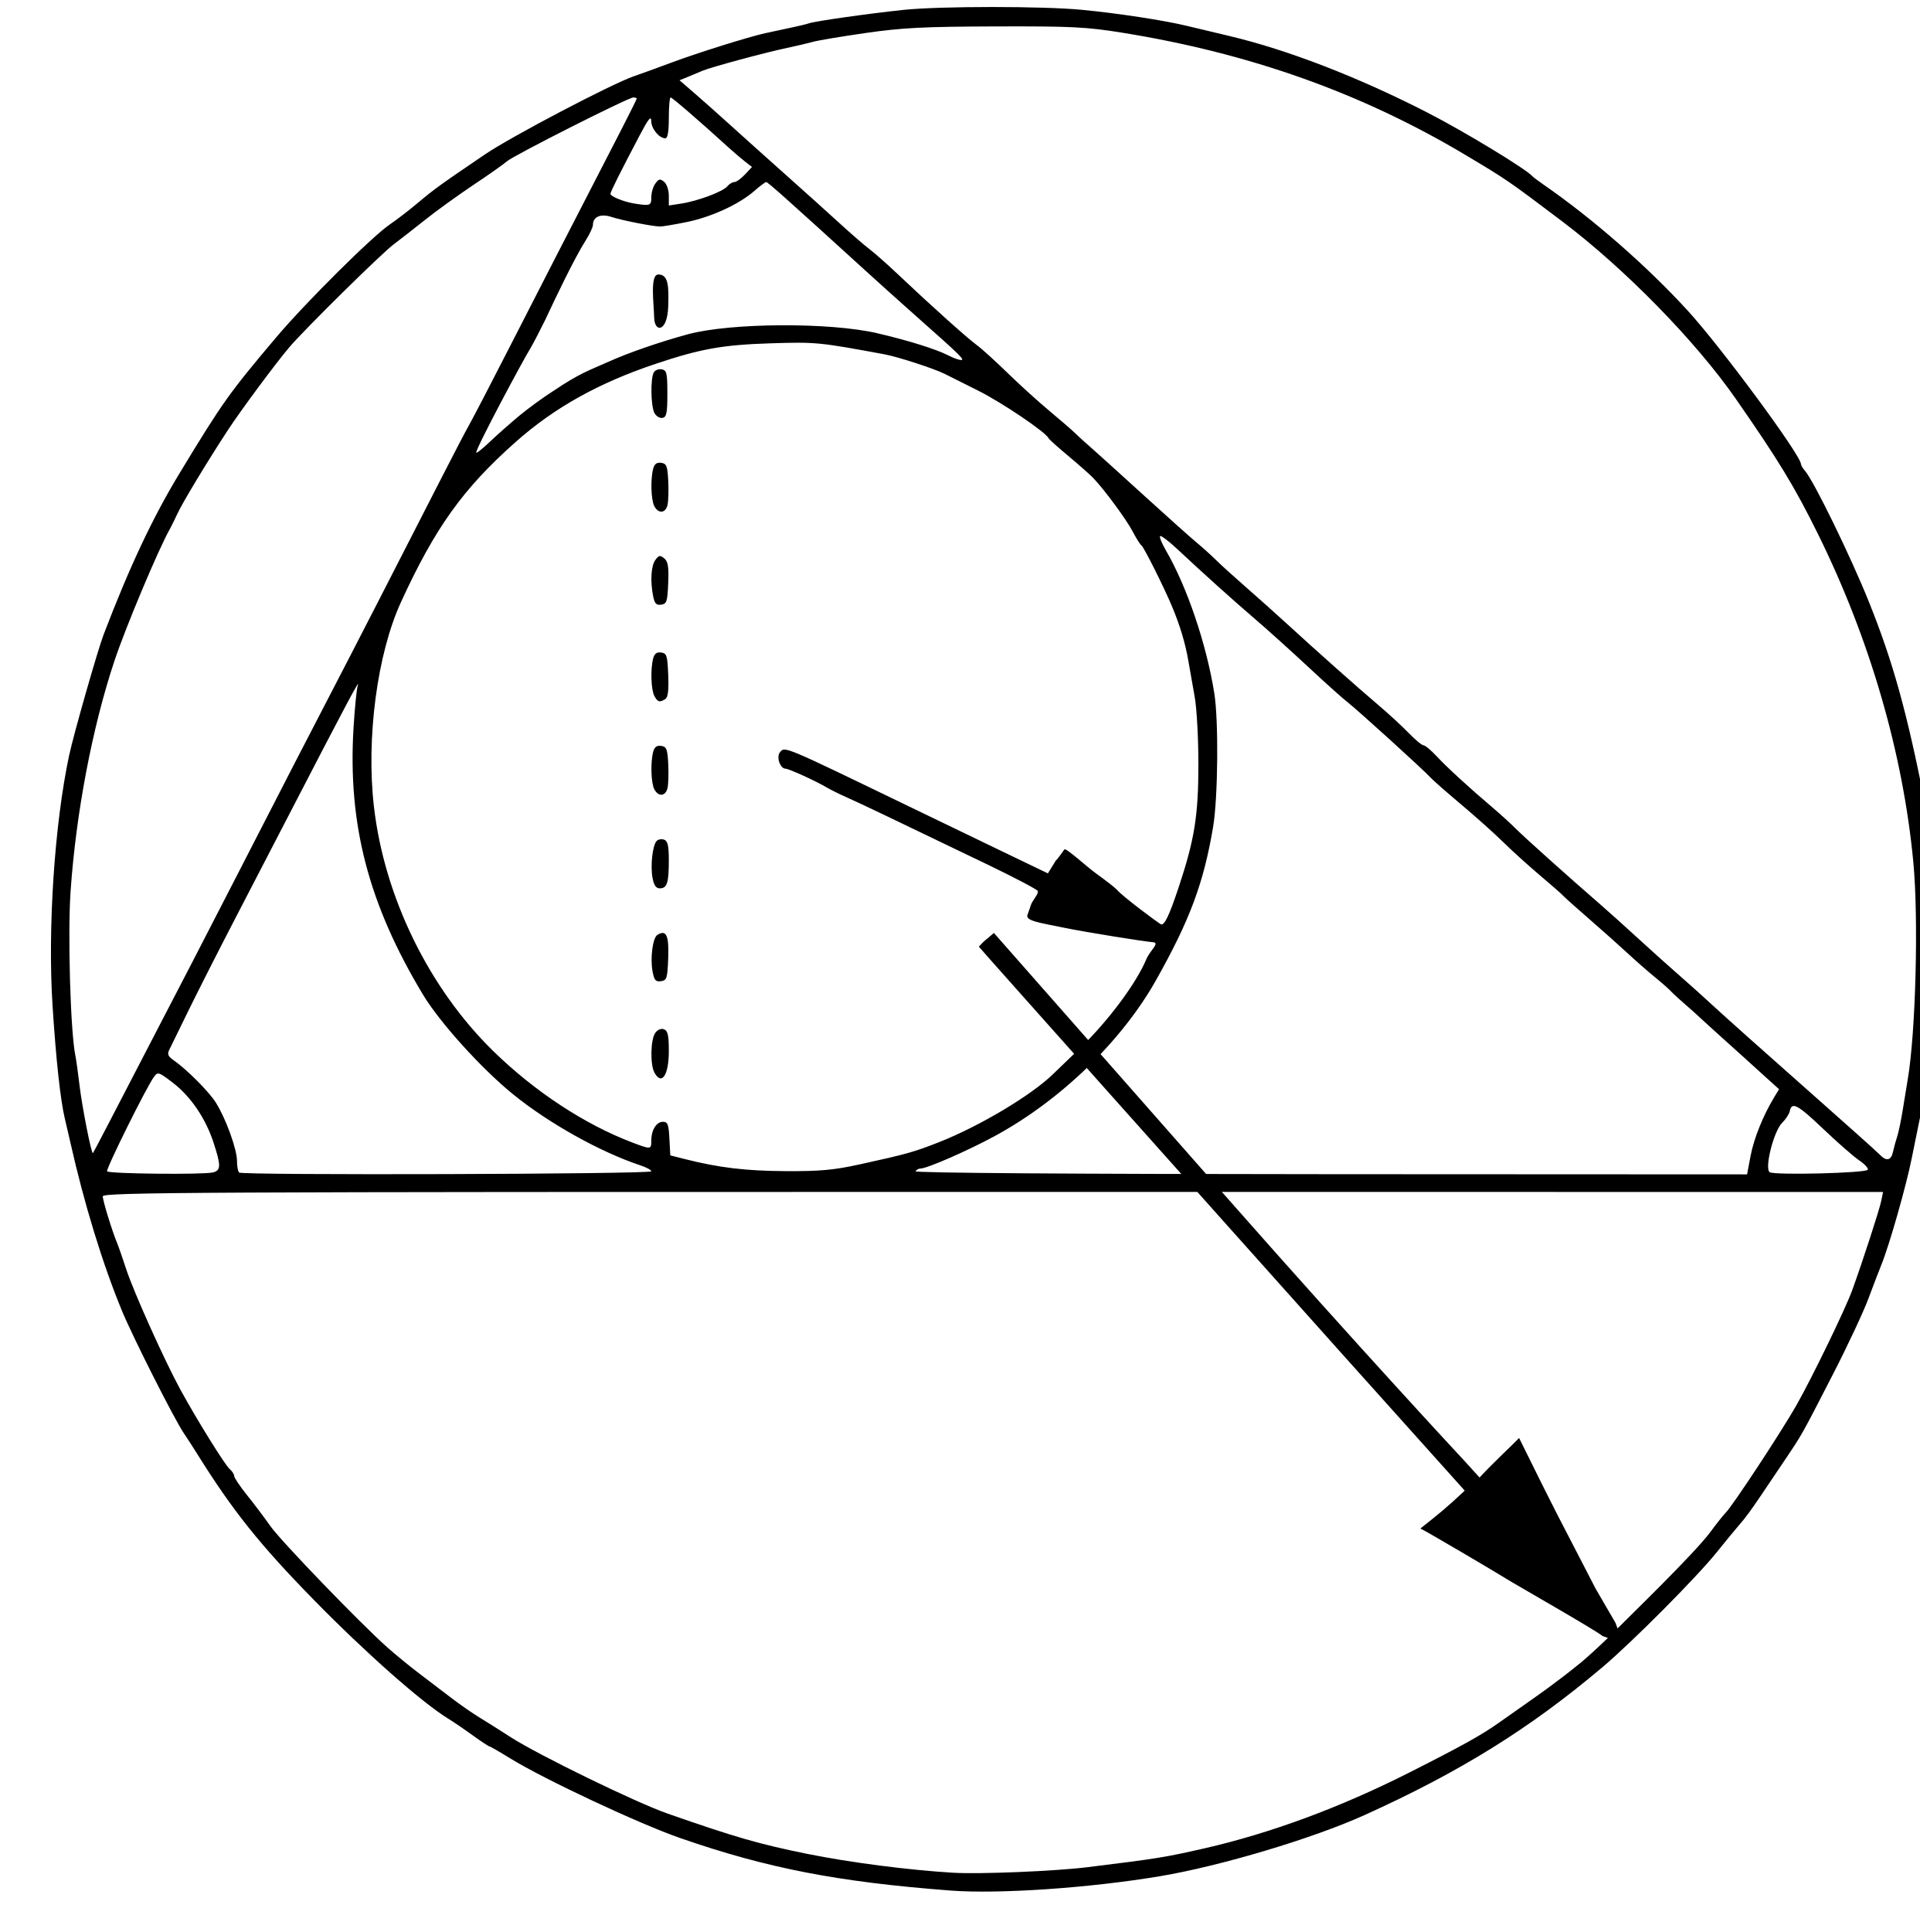
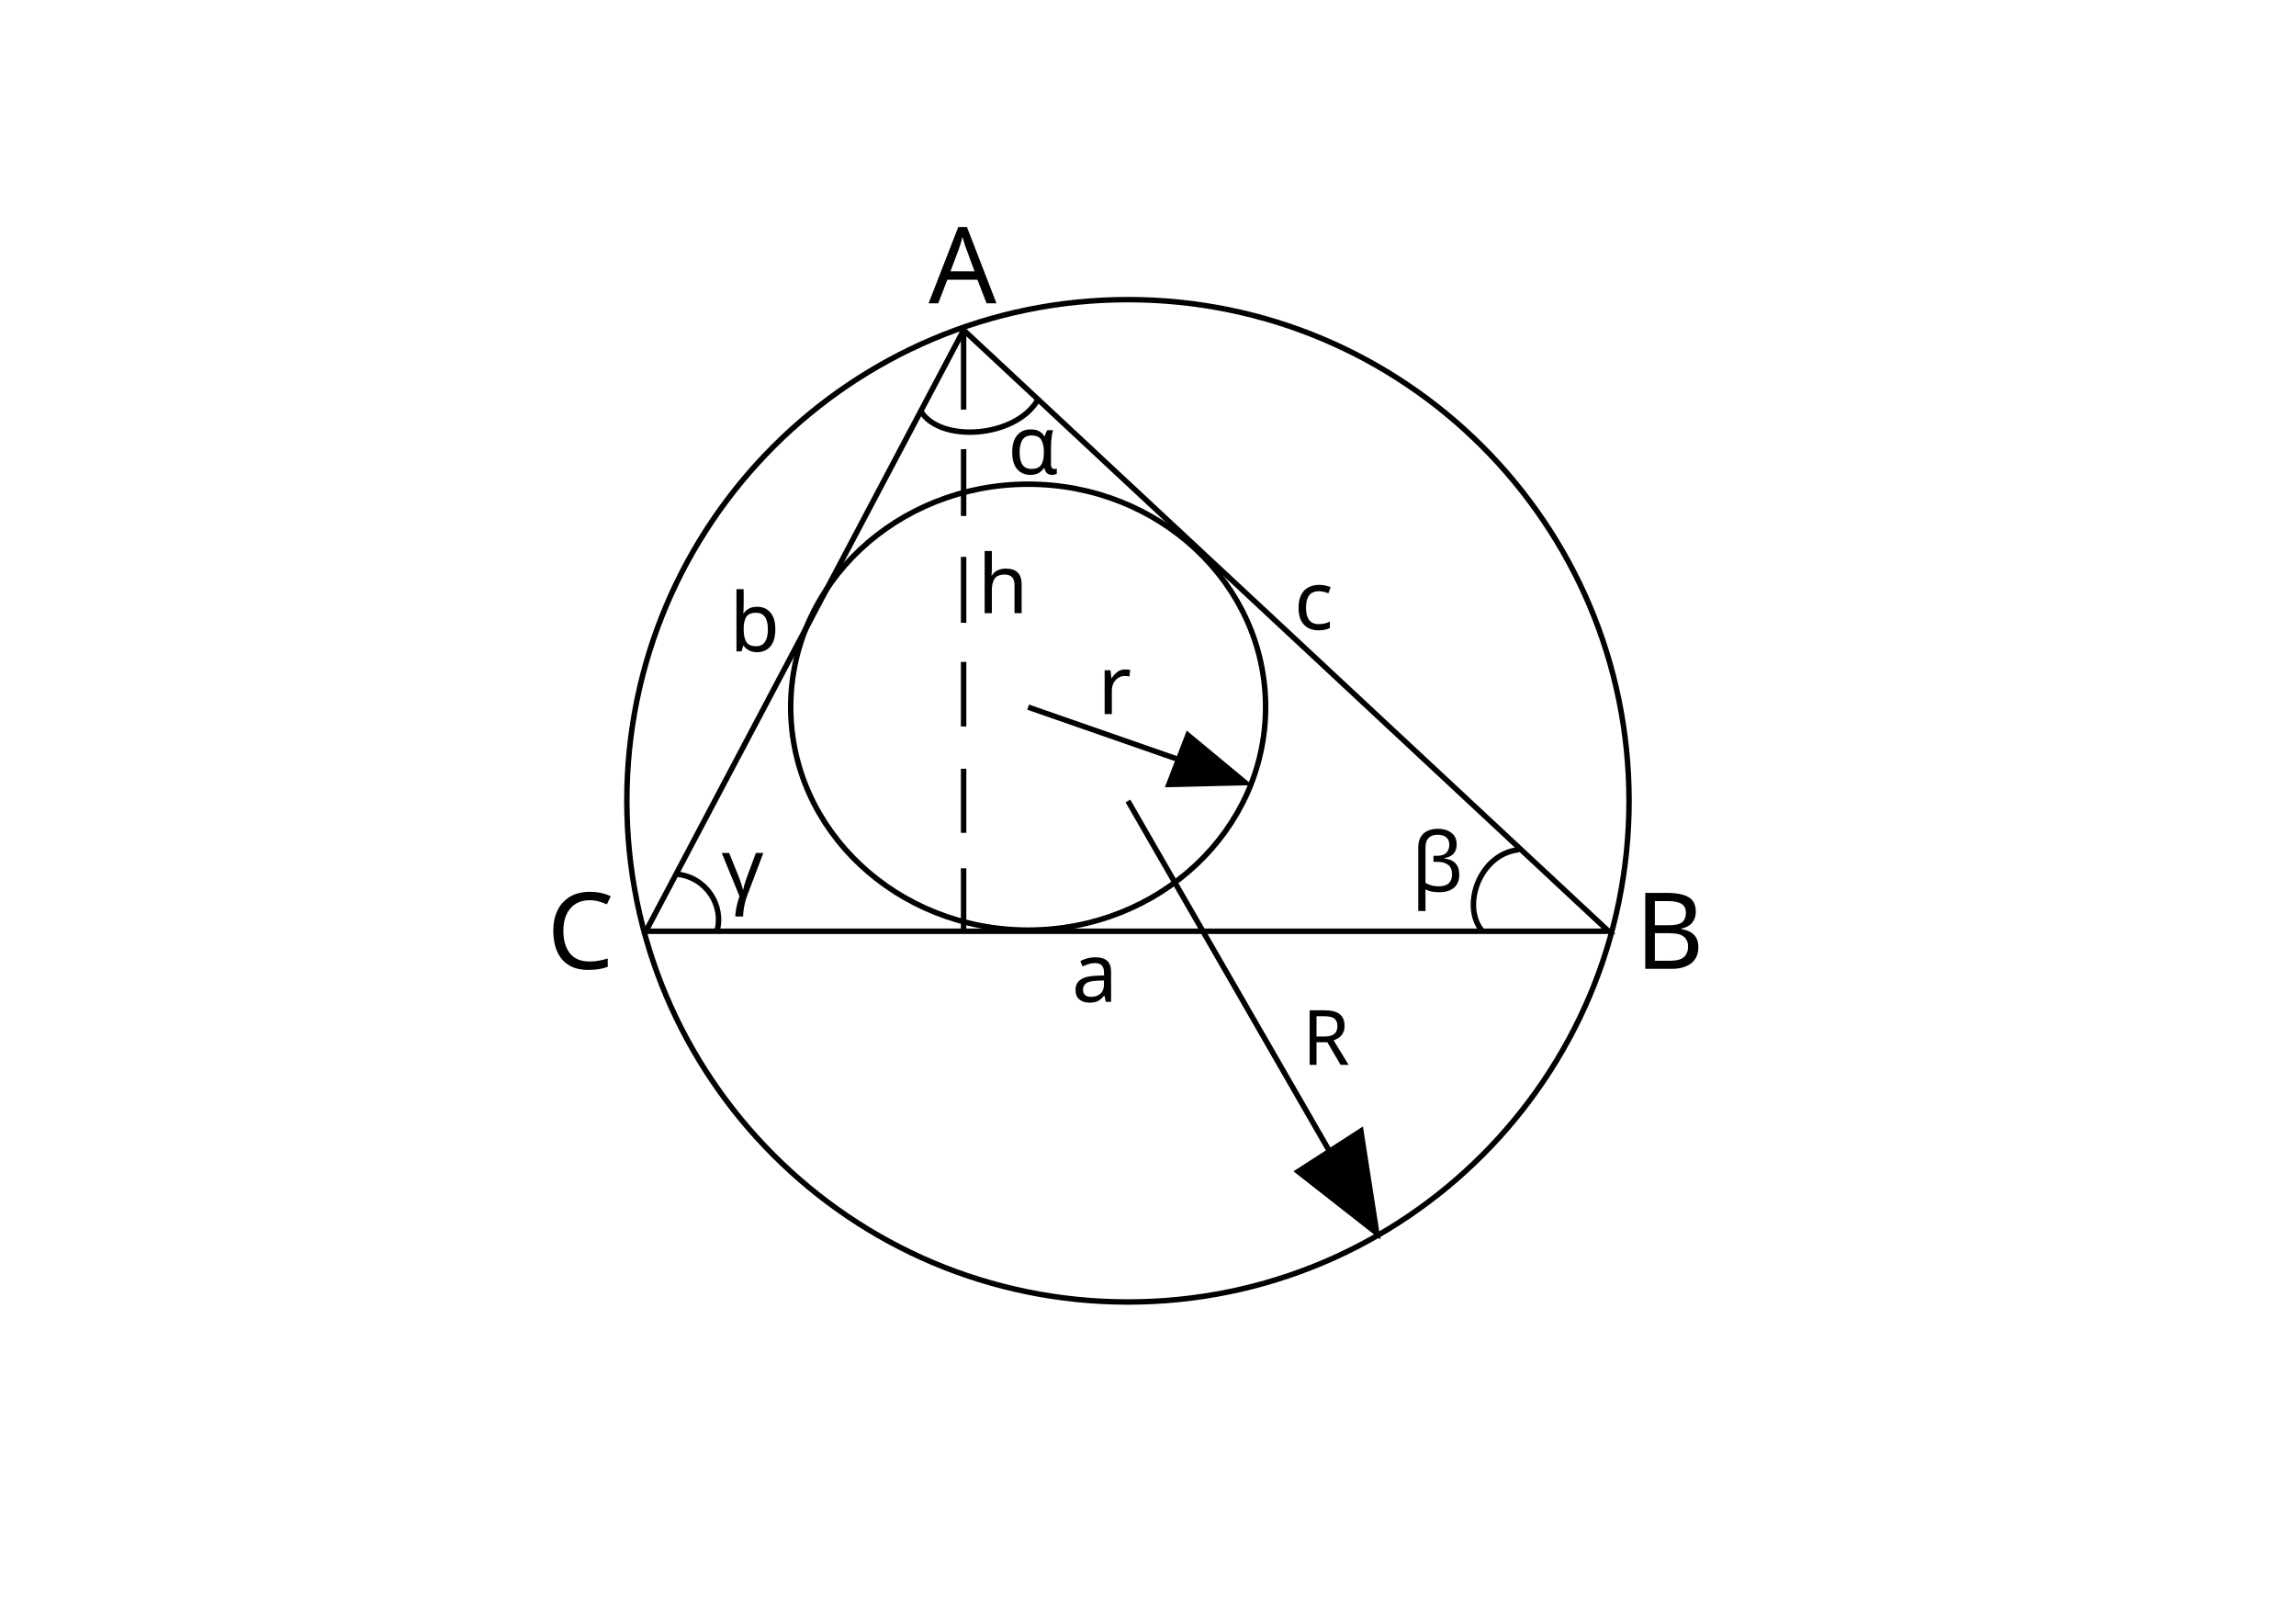
- <svg xmlns="http://www.w3.org/2000/svg" id="svg2" version="1.1" width="658" height="662">
-   <defs id="defs6" />
-   <path style="fill:#000000;fill-opacity:1" d="" id="path3004" />
-   <g id="g3110">
-     <g transform="translate(11.22034,-5.61017)" id="g2987">
-       <path id="path2997" d="M 314.5,653.404 C 275.892,650.457 251.755,645.775 222,635.46 207.89,630.569 175.356,615.331 163.732,608.17 160.01,605.876 156.749,604 156.485,604 c -0.264,0 -2.812,-1.688 -5.663,-3.75 -2.85,-2.062 -6.651,-4.65 -8.445,-5.75 C 133.406,589.001 114.115,571.961 96.523,554 77.788,534.871 68.523,523.272 56.183,503.5 54.81,501.3 52.834,498.249 51.792,496.721 48.57,491.995 34.361,463.896 30.602,454.815 23.973,438.801 17.566,417.896 12.882,397 c -0.555,-2.475 -1.391,-6.075 -1.858,-8 C 9.5,382.714 7.985,368.84 6.785,350.166 5.09,323.771 7.46,287.99 12.459,264.5 13.99,257.311 22.251,228.375 24.308,223 33.224,199.702 41.101,182.974 50.292,167.816 65.121,143.36 67.263,140.349 83.45,121.194 93.601,109.183 116.491,86.457 122.5,82.425 c 2.2,-1.476 6.475,-4.767 9.5,-7.313 5.558,-4.678 7.643,-6.183 23,-16.605 8.967,-6.085 43.357,-24.132 51,-26.763 2.475,-0.852 8.325,-2.976 13,-4.721 8.861,-3.307 25.966,-8.669 32,-10.031 1.925,-0.435 5.75,-1.254 8.5,-1.822 2.75,-0.567 5.675,-1.272 6.5,-1.565 2.095,-0.744 20.562,-3.366 32.513,-4.615 12.371,-1.293 47.563,-1.306 60.987,-0.022 12.288,1.175 27.995,3.57 36,5.49 3.3,0.791 9.936,2.374 14.746,3.517 19.955,4.742 44.096,14.083 67.754,26.216 12.622,6.473 33.8,19.318 36,21.834 0.275,0.315 2.075,1.662 4,2.995 16.739,11.588 35.372,27.892 49.295,43.136 C 578.718,124.661 606,161.63 606,164.603 c 0,0.407 0.62,1.45 1.378,2.318 3.065,3.513 15.781,29.591 22.001,45.119 8.18,20.423 12.816,37.079 19.053,68.46 1.462,7.355 3.527,36.308 3.546,49.734 0.027,18.021 -2.279,44.216 -5.107,58.005 -1.157,5.644 -2.462,12.062 -2.9,14.262 -1.882,9.462 -7.698,29.853 -10.409,36.5 -0.785,1.925 -2.809,7.2 -4.497,11.723 -1.688,4.523 -7.064,15.998 -11.946,25.5 -11.029,21.465 -10.613,20.724 -16.712,29.777 -2.779,4.125 -6.264,9.3 -7.745,11.5 -3.846,5.715 -5.767,8.321 -7.972,10.813 -1.064,1.203 -4.462,5.337 -7.552,9.187 -6.848,8.533 -28.899,30.706 -39.139,39.356 -24.865,21.005 -48.729,35.839 -81.5,50.663 -17.774,8.04 -49.3,17.467 -70.102,20.962 -24.086,4.046 -55.347,6.187 -71.898,4.923 z m 47,-8.002 c 23.846,-2.939 26.723,-3.402 40.079,-6.456 22.605,-5.169 46.411,-13.964 69.921,-25.832 18.139,-9.156 25.034,-12.985 30.953,-17.188 2.654,-1.884 7.402,-5.226 10.551,-7.426 10.143,-7.087 15.335,-11.435 15.983,-11.927 3.824,-2.905 11.32,-10.121 13.256,-12.081 5.075,-5.139 27.253,-26.542 32.738,-33.967 2.121,-2.871 4.492,-5.856 5.27,-6.633 2.412,-2.412 19.21,-27.947 24.27,-36.892 5.458,-9.65 16.7,-32.828 19.029,-39.233 3.445,-9.473 9.304,-27.464 9.932,-30.499 l 0.669,-3.231 -305.075,-0.022 C 55.52,413.997 24,414.153 24,415.529 c 0,1.481 3.191,11.872 4.905,15.971 0.46,1.1 1.868,5.15 3.129,9 2.582,7.884 13.287,31.647 18.695,41.5 5.734,10.447 15.237,25.727 16.816,27.037 0.8,0.664 1.474,1.715 1.496,2.335 0.022,0.62 2.032,3.603 4.467,6.628 2.435,3.025 5.997,7.75 7.916,10.5 3.504,5.021 30.728,33.257 40.077,41.566 2.75,2.444 7.664,6.467 10.919,8.939 3.255,2.472 8.276,6.295 11.158,8.495 2.881,2.2 7.095,5.125 9.363,6.5 2.268,1.375 7.147,4.453 10.842,6.84 9.372,6.055 42.892,22.385 53.718,26.169 23.229,8.12 31.578,10.527 48,13.84 14.698,2.966 34.812,5.563 50,6.456 9.132,0.537 34.818,-0.526 46,-1.904 z M 61.75,407.342 c 2.78,-0.691 2.81,-2.306 0.193,-10.279 -2.734,-8.329 -7.842,-15.813 -13.992,-20.503 -4.813,-3.67 -5.089,-3.754 -6.418,-1.948 -2.536,3.445 -16.514,31.607 -16.056,32.348 0.53,0.858 32.985,1.199 36.274,0.382 z M 212,406.959 c 0,-0.442 -1.656,-1.35 -3.68,-2.018 C 194.586,400.408 176.716,390.429 164.5,380.472 153.629,371.611 139.447,355.901 133.71,346.365 115.059,315.363 107.933,287.97 109.944,255 c 0.419,-6.875 1.072,-13.4 1.451,-14.5 1.028,-2.987 -3.864,6.204 -23.684,44.5 -4.127,7.975 -12.293,23.725 -18.146,35 -5.853,11.275 -13.165,25.675 -16.25,32 -3.085,6.325 -6.025,12.334 -6.535,13.354 -0.718,1.436 -0.403,2.217 1.397,3.465 4.548,3.152 12.133,10.74 14.552,14.557 C 66.129,388.743 70,399.378 70,403.356 c 0,1.821 0.323,3.633 0.717,4.028 C 71.71,408.377 212,407.955 212,406.959 z m 376.738,-5.255 c 1.135,-5.982 4.268,-13.784 8.048,-20.04 l 1.714,-2.836 -5.44,-4.914 c -9.515,-8.687 -16.204,-14.547 -23.754,-21.53 -3.743,-3.236 -7.256,-6.412 -7.806,-7.059 -0.55,-0.646 -3.025,-2.83 -5.5,-4.851 -2.475,-2.022 -6.751,-5.768 -9.502,-8.325 -2.751,-2.557 -8.601,-7.77 -13,-11.584 -4.399,-3.815 -8.448,-7.435 -8.998,-8.045 -0.55,-0.61 -4.146,-3.764 -7.991,-7.008 -3.845,-3.244 -9.47,-8.336 -12.5,-11.315 -3.03,-2.979 -9.559,-8.821 -14.509,-12.981 -4.95,-4.16 -9.675,-8.313 -10.5,-9.228 -2.285,-2.535 -25.105,-23.251 -28.404,-25.786 -1.597,-1.227 -7.672,-6.674 -13.5,-12.105 -5.828,-5.43 -13.937,-12.736 -18.021,-16.235 -7.736,-6.628 -17.823,-15.696 -26.869,-24.156 -2.912,-2.723 -5.539,-4.706 -5.838,-4.407 -0.299,0.299 0.588,2.492 1.972,4.872 7.25,12.472 13.869,31.976 16.599,48.91 1.521,9.433 1.286,35.881 -0.408,45.918 -3.247,19.243 -7.943,31.837 -19.573,52.5 -11.789,20.946 -32.857,41.28 -55.396,53.467 -9.233,4.992 -23.042,11.024 -25.253,11.03 -0.655,0.002 -1.453,0.427 -1.772,0.944 -0.362,0.586 53.287,0.965 142.212,1.005 l 142.793,0.065 1.196,-6.307 z m 40.187,4.708 c 0.234,-0.501 -1.116,-1.955 -3,-3.229 -1.884,-1.275 -7.427,-6.128 -12.317,-10.786 -8.747,-8.33 -10.784,-9.404 -11.438,-6.029 -0.181,0.936 -1.365,2.737 -2.631,4.003 -2.897,2.897 -6.094,15.629 -4.241,16.889 1.618,1.1 33.088,0.307 33.627,-0.847 z M 283.5,404.57 c 15.987,-3.503 18.606,-4.238 27.219,-7.638 13.718,-5.415 31.32,-15.899 38.781,-23.101 1.65,-1.593 5.925,-5.709 9.5,-9.148 9.558,-9.194 19.196,-22.122 22.645,-30.377 1.319,-3.157 4.912,-5.722 2.146,-5.866 -2.163,-0.113 -22.431,-3.316 -30.291,-4.934 -8.288,-1.706 -13.363,-2.34 -12.578,-4.433 1.157,-3.088 1.073,-3.546 1.914,-4.829 0.829,-1.265 1.952,-2.779 1.591,-3.363 -0.361,-0.584 -7.917,-4.56 -16.792,-8.835 C 293.382,285.546 283.344,280.757 279,278.84 c -2.475,-1.092 -5.625,-2.654 -7,-3.472 C 268.404,273.23 259.109,269 258.007,269 c -1.844,0 -3.236,-4.019 -1.935,-5.587 1.746,-2.104 0.444,-2.651 45.178,18.973 8.662,4.187 22.706,10.96 31.208,15.049 l 15.458,7.436 2.124,-3.436 c 1.852,-2.997 -0.924,1.486 3.528,-4.766 0.493,-0.693 7.632,5.915 10.932,8.286 3.3,2.371 6.45,4.829 7,5.462 2.224,2.559 13.93,11.207 15.11,11.876 1.197,0.679 2.944,-3.083 6.171,-12.795 5.399,-16.251 6.713,-24.466 6.716,-42 0.002,-8.8 -0.561,-19.15 -1.251,-23 -0.69,-3.85 -1.679,-9.475 -2.199,-12.5 -1.019,-5.934 -2.883,-12.15 -5.546,-18.5 -2.838,-6.768 -9.733,-20.525 -10.535,-21.021 -0.418,-0.258 -1.743,-2.357 -2.946,-4.664 -2.157,-4.138 -9.626,-14.288 -13.52,-18.374 -1.1,-1.154 -4.925,-4.538 -8.5,-7.519 -3.575,-2.982 -6.642,-5.733 -6.814,-6.115 -0.947,-2.088 -15.983,-12.254 -24.186,-16.352 -5.225,-2.61 -10.368,-5.185 -11.43,-5.721 -3.546,-1.792 -16.017,-5.852 -20.57,-6.697 -22.46,-4.167 -23.599,-4.278 -39,-3.792 -16.515,0.521 -24.081,1.867 -39.5,7.03 -19.54,6.543 -34.702,14.996 -47.928,26.722 -18.101,16.048 -27.656,29.385 -39.403,55.003 -8.122,17.712 -11.933,46.597 -9.237,70 3.57,30.981 18.871,62.286 40.982,83.848 14.188,13.836 31.251,25.041 47.586,31.251 6.364,2.419 6.5,2.405 6.5,-0.664 0,-3.625 1.74,-6.434 3.985,-6.434 1.63,0 1.96,0.856 2.215,5.75 l 0.3,5.75 5,1.268 c 11.653,2.955 20.853,4.057 34.5,4.133 11.825,0.065 16.529,-0.365 25.5,-2.33 z m -70.465,-31.505 c -1.481,-2.768 -1.278,-11.351 0.32,-13.537 0.83,-1.135 1.993,-1.609 3,-1.223 1.304,0.5 1.645,2.046 1.645,7.462 0,8.318 -2.473,11.953 -4.965,7.297 z m -0.601,-34.567 c -0.867,-4.621 0.045,-11.559 1.65,-12.55 3.048,-1.884 4.002,0.154 3.706,7.924 -0.265,6.985 -0.475,7.654 -2.483,7.94 -1.816,0.258 -2.31,-0.311 -2.873,-3.313 z m -0.012,-32.062 c -0.792,-4.22 0.003,-11.261 1.432,-12.691 0.556,-0.556 1.717,-0.741 2.579,-0.41 1.199,0.46 1.567,2.118 1.567,7.051 0,7.71 -0.606,9.613 -3.062,9.613 -1.326,0 -2.036,-1.006 -2.516,-3.563 z m 0.613,-30.371 c -1.14,-2.13 -1.357,-9.262 -0.391,-12.868 0.438,-1.635 1.231,-2.215 2.736,-2 1.847,0.264 2.159,1.069 2.426,6.261 0.168,3.277 0.047,6.99 -0.269,8.25 -0.702,2.797 -3.095,2.986 -4.502,0.357 z m 0,-32 c -1.14,-2.13 -1.357,-9.262 -0.391,-12.868 0.438,-1.635 1.231,-2.215 2.736,-2 1.91,0.273 2.149,1.037 2.417,7.714 0.211,5.254 -0.081,7.651 -1,8.235 -1.949,1.236 -2.626,1.042 -3.762,-1.081 z m -0.4,-34.139 c -1.042,-5.212 -0.726,-10.421 0.756,-12.448 1.198,-1.638 1.622,-1.713 3.041,-0.535 1.306,1.084 1.588,2.844 1.358,8.462 -0.26,6.35 -0.512,7.125 -2.405,7.396 -1.672,0.239 -2.248,-0.363 -2.75,-2.875 z m 0.4,-30.861 c -1.14,-2.13 -1.357,-9.262 -0.391,-12.868 0.438,-1.635 1.231,-2.215 2.736,-2 1.847,0.264 2.159,1.069 2.426,6.261 0.168,3.277 0.047,6.99 -0.269,8.25 -0.702,2.797 -3.095,2.986 -4.502,0.357 z m 0.032,-31.94 c -1.271,-2.374 -1.397,-12.058 -0.182,-13.974 0.47,-0.742 1.701,-1.185 2.735,-0.986 1.653,0.318 1.88,1.327 1.88,8.335 0,6.676 -0.274,8.025 -1.683,8.297 -0.925,0.178 -2.163,-0.574 -2.75,-1.671 z M 637.562,400.25 c 0.33,-1.512 0.979,-3.875 1.442,-5.25 0.463,-1.375 1.346,-5.65 1.962,-9.5 0.616,-3.85 1.351,-8.35 1.633,-10 2.747,-16.066 3.754,-55.136 1.92,-74.5 -3.535,-37.329 -14.875,-76.347 -32.653,-112.355 -8.031,-16.265 -13.461,-25.2 -28.191,-46.379 C 569.877,122.426 545.557,97.59 523.993,81.318 505.628,67.459 505.196,67.162 491,58.693 455.543,37.538 417.186,23.872 373.5,16.831 361.119,14.835 356.088,14.584 330,14.663 c -24.584,0.074 -32,0.448 -44.5,2.247 -8.25,1.187 -16.35,2.541 -18,3.009 -1.65,0.468 -5.7,1.419 -9,2.113 -7.532,1.584 -26.337,6.667 -29,7.839 -1.1,0.484 -3.314,1.411 -4.919,2.06 l -2.919,1.18 5.419,4.693 c 2.981,2.581 8.394,7.394 12.03,10.694 C 242.747,51.799 251.277,59.45 258.067,65.5 c 6.79,6.05 15.292,13.7 18.894,17 3.601,3.3 8.027,7.125 9.833,8.5 1.807,1.375 6.134,5.2 9.617,8.5 10.911,10.339 23.797,21.908 27.006,24.245 1.696,1.235 6.458,5.539 10.583,9.565 4.125,4.026 10.65,9.944 14.5,13.151 3.85,3.207 7.72,6.553 8.601,7.435 0.88,0.882 3.13,2.934 5,4.56 1.87,1.626 10.09,9.051 18.268,16.5 8.178,7.449 16.503,14.894 18.5,16.545 1.997,1.651 4.996,4.351 6.665,6 1.668,1.649 6.382,5.923 10.475,9.498 4.093,3.575 10.153,8.989 13.467,12.03 10.017,9.194 24.639,22.191 31.494,27.994 3.558,3.012 8.319,7.389 10.579,9.726 2.26,2.337 4.563,4.25 5.117,4.25 0.554,0 2.578,1.688 4.497,3.75 3.573,3.839 10.995,10.643 19.364,17.75 2.591,2.2 6.12,5.417 7.843,7.149 2.911,2.926 17.702,16.177 29.186,26.145 2.72,2.361 8.546,7.598 12.946,11.638 4.4,4.039 10.7,9.69 14,12.557 3.3,2.867 8.695,7.715 11.989,10.773 3.294,3.058 16.987,15.275 30.429,27.15 13.442,11.874 25.147,22.34 26.011,23.256 2.342,2.485 3.961,2.165 4.633,-0.917 z M 26.306,389.97 C 29.283,384.212 34.529,374.1 37.964,367.5 c 12.36,-23.754 21.973,-42.339 31.809,-61.5 17.833,-34.738 25.842,-50.276 31.959,-62 6.409,-12.282 25.712,-49.846 38.285,-74.5 4.207,-8.25 8.588,-16.636 9.735,-18.636 1.147,-2 7.574,-14.375 14.282,-27.5 C 174.845,102.21 182.172,87.953 201.661,50.143 204.598,44.446 207,39.608 207,39.393 207,39.177 206.483,39 205.851,39 204.132,39 164.815,58.864 162.5,60.902 c -1.1,0.968 -6.275,4.612 -11.5,8.096 -5.225,3.485 -12.651,8.848 -16.502,11.919 -3.851,3.071 -8.693,6.847 -10.759,8.391 C 119.522,92.459 93.308,118.294 87.964,124.565 83.336,129.996 71.342,146.163 66.868,153 59.836,163.747 51.473,177.59 49.64,181.516 48.617,183.707 47.398,186.175 46.931,187 c -3.878,6.856 -15.066,33.48 -18.91,45 -7.61,22.805 -13.204,52.198 -15.057,79.101 -1.008,14.648 -0.038,47.951 1.636,56.161 0.31,1.519 0.941,6.019 1.404,10 0.857,7.376 4.118,23.949 4.615,23.452 0.151,-0.151 2.71,-4.985 5.687,-10.744 z M 167,147.86 c 3.025,-2.49 8.103,-6.182 11.285,-8.204 9.466,-6.36 12.321,-7.072 18.84,-10.003 6.821,-3.096 17.689,-6.865 27.375,-9.495 14.632,-3.972 48.727,-4.158 65,-0.354 10.728,2.508 20.203,5.474 24.37,7.628 1.667,0.862 3.616,1.555 4.331,1.539 1.323,-0.029 -0.456,-1.761 -15.304,-14.902 C 298.278,109.983 290.45,102.95 285.5,98.441 258.652,73.988 251.941,68 251.381,68 c -0.339,0 -2.158,1.353 -4.042,3.007 -5.225,4.587 -14.716,8.959 -23.197,10.686 C 219.939,82.549 215.825,83.239 215,83.227 212.42,83.19 201.857,81.108 198.311,79.938 194.664,78.734 192,79.876 192,82.642 c 0,0.769 -1.085,3.116 -2.411,5.216 -4.039,6.399 -10.23,19.409 -14.031,27.53 -1.622,3.198 -3.419,6.855 -4.985,9.561 C 168.516,128.137 152,158.909 152,160.673 c 0,0.414 2.138,-1.281 4.75,-3.766 2.612,-2.485 7.225,-6.556 10.25,-9.046 z m 45.975,-33.426 c -0.119,-5.133 -1.502,-14.788 1.464,-14.773 3.469,0.018 3.574,4.106 3.352,10.972 -0.288,8.893 -4.695,9.019 -4.816,3.802 z M 212,73.191 c 0,-1.545 0.626,-3.665 1.392,-4.712 1.183,-1.617 1.634,-1.703 3,-0.569 0.899,0.746 1.608,2.83 1.608,4.724 l 0,3.389 4.25,-0.651 c 5.663,-0.868 14.272,-4.092 15.781,-5.91 C 238.699,68.658 239.786,68 240.448,68 c 0.662,0 2.294,-1.163 3.628,-2.585 L 246.5,62.83 244,60.871 c -1.375,-1.077 -3.85,-3.189 -5.5,-4.693 C 228.769,47.31 219.151,39 218.618,39 218.278,39 218,42.15 218,46 c 0,4.682 -0.388,7 -1.171,7 -2.138,0 -4.828,-3.273 -4.854,-5.905 C 211.955,45.107 211.026,46.255 208.003,52 201.094,65.13 198,71.335 198,72.056 c 0,0.844 4.534,2.692 8,3.261 5.618,0.922 6,0.787 6,-2.126 z" style="fill:#000000" />
-       <flowRoot style="fill:black;stroke:none;stroke-opacity:1;stroke-width:1px;stroke-linejoin:miter;stroke-linecap:butt;fill-opacity:1;font-family:Sans;font-style:normal;font-weight:normal;font-size:8px;line-height:125%;letter-spacing:0px;word-spacing:0px" id="flowRoot3026" xml:space="preserve">
-         <flowRegion id="flowRegion3028">
-           <rect style="font-size:8px" y="-90.362" x="182.434" height="57.983" width="219.203" id="rect3030" />
-         </flowRegion>
-         <flowPara id="flowPara3032" />
-       </flowRoot>
-     </g>
-     <path id="path3024" d="m 516.354,541.039 c -1.91,-1.255 -27.081,-16.129 -29.553,-17.294 6.347,-5.047 8.915,-7.055 15.195,-12.975 -3.871,-4.374 -21.312,-23.704 -41.53,-46.291 -49.289,-55.065 -124.994,-139.935 -124.994,-140.109 2.45,-2.672 1.922,-1.816 5.151,-4.702 l 80.722,91.67 c 43.452,49.345 80.219,88.899 80.564,89.243 l 5.163,5.685 c 5.206,-5.593 11.963,-11.782 13.557,-13.538 15.096,30.562 11.232,22.489 26.222,51.623 l 6.799,11.693 2.644,7.142 -7.126,-2.628 c -1.2,-1.344 -31.115,-18.398 -32.814,-19.522 z" style="fill:#000000;fill-opacity:1" />
-     <flowRoot transform="translate(618.0113,66.46804)" style="font-size:40px;font-style:normal;font-weight:normal;line-height:125%;letter-spacing:0px;word-spacing:0px;fill:#000000;fill-opacity:1;stroke:none;font-family:Sans" id="flowRoot3034" xml:space="preserve">
-       <flowRegion id="flowRegion3036">
-         <rect y="-4.095" x="-373.352" height="171.12" width="339.411" id="rect3038" />
-       </flowRegion>
-       <flowPara id="flowPara3042">α</flowPara>
-     </flowRoot>
-     <flowRoot transform="translate(924.8957,94.75231)" style="font-size:40px;font-style:normal;font-weight:normal;line-height:125%;letter-spacing:0px;word-spacing:0px;fill:#000000;fill-opacity:1;stroke:none;font-family:Sans" id="flowRoot3046" xml:space="preserve">
-       <flowRegion id="flowRegion3048">
-         <rect y="253.292" x="-369.11" height="130.108" width="244.659" id="rect3050" />
-       </flowRegion>
-       <flowPara id="flowPara3052">β</flowPara>
-     </flowRoot>
-     <flowRoot transform="translate(504.8742,-123.0366)" style="font-size:40px;font-style:normal;font-weight:normal;line-height:125%;letter-spacing:0px;word-spacing:0px;fill:#000000;fill-opacity:1;stroke:none;font-family:Sans" id="flowRoot3054" xml:space="preserve">
-       <flowRegion id="flowRegion3056">
-         <rect y="456.939" x="-422.85" height="108.894" width="189.505" id="rect3058" />
-       </flowRegion>
-       <flowPara id="flowPara3060">γ</flowPara>
-     </flowRoot>
-     <flowRoot transform="translate(722.6631,376.1808)" style="font-size:40px;font-style:normal;font-weight:normal;line-height:125%;letter-spacing:0px;word-spacing:0px;fill:#000000;fill-opacity:1;stroke:none;font-family:Sans" id="flowRoot3062" xml:space="preserve">
-       <flowRegion id="flowRegion3064">
-         <rect y="32.675" x="-411.536" height="80.61" width="172.534" id="rect3066" />
-       </flowRegion>
-       <flowPara id="flowPara3068">a</flowPara>
-     </flowRoot>
-     <flowRoot transform="translate(507.7027,1.414214)" style="font-size:40px;font-style:normal;font-weight:normal;line-height:125%;letter-spacing:0px;word-spacing:0px;fill:#000000;fill-opacity:1;stroke:none;font-family:Sans" id="flowRoot3070" xml:space="preserve">
-       <flowRegion id="flowRegion3072">
-         <rect y="164.197" x="-407.294" height="90.51" width="197.99" id="rect3074" />
-       </flowRegion>
-       <flowPara id="flowPara3076">b</flowPara>
-     </flowRoot>
-     <flowRoot transform="translate(803.2733,-188.0904)" style="font-size:40px;font-style:normal;font-weight:normal;line-height:125%;letter-spacing:0px;word-spacing:0px;fill:#000000;fill-opacity:1;stroke:none;font-family:Sans" id="flowRoot3078" xml:space="preserve">
-       <flowRegion id="flowRegion3080">
-         <rect y="329.66" x="-393.151" height="98.995" width="196.576" id="rect3082" />
-       </flowRegion>
-       <flowPara id="flowPara3084">c</flowPara>
-     </flowRoot>
-     <flowRoot transform="translate(429.9209,38.18377)" style="font-size:40px;font-style:normal;font-weight:normal;line-height:125%;letter-spacing:0px;word-spacing:0px;fill:#000000;fill-opacity:1;stroke:none;font-family:Sans" id="flowRoot3086" xml:space="preserve">
-       <flowRegion id="flowRegion3088">
-         <rect y="144.398" x="-189.505" height="84.853" width="147.078" id="rect3090" />
-       </flowRegion>
-       <flowPara id="flowPara3092">h</flowPara>
-     </flowRoot>
-     <flowRoot transform="translate(640.6387,-265.8721)" style="font-size:40px;font-style:normal;font-weight:normal;line-height:125%;letter-spacing:0px;word-spacing:0px;fill:#000000;fill-opacity:1;stroke:none;font-family:Sans" id="flowRoot3094" xml:space="preserve">
-       <flowRegion id="flowRegion3096">
-         <rect y="505.022" x="-295.571" height="52.326" width="145.664" id="rect3098" />
-       </flowRegion>
-       <flowPara id="flowPara3100">r</flowPara>
-     </flowRoot>
-     <flowRoot transform="translate(882.4693,-114.5513)" style="font-size:40px;font-style:normal;font-weight:normal;line-height:125%;letter-spacing:0px;word-spacing:0px;fill:#000000;fill-opacity:1;stroke:none;font-family:Sans" id="flowRoot3102" xml:space="preserve">
-       <flowRegion id="flowRegion3104">
-         <rect y="553.106" x="-388.909" height="110.309" width="165.463" id="rect3106" />
-       </flowRegion>
-       <flowPara id="flowPara3108">R</flowPara>
-     </flowRoot>
-   </g>
+ <svg xmlns="http://www.w3.org/2000/svg" version="1.1" id="Calque_1" x="0px" y="0px" width="841.89px" height="595.28px" viewBox="0 0 841.89 595.28" enable-background="new 0 0 841.89 595.28" xml:space="preserve">
+   <defs id="defs85" />
+   <circle fill="none" stroke="#000000" stroke-width="2" stroke-miterlimit="10" cx="413.591" cy="293.59" r="183.74" id="circle3" />
+   <polygon fill="none" stroke="#000000" stroke-width="2" stroke-miterlimit="10" points="589.834,341.417 236.833,341.417   353.333,121 " id="polygon5" />
+   <ellipse fill="none" stroke="#000000" stroke-width="2" stroke-miterlimit="10" cx="377" cy="259.25" rx="87.067" ry="81.738" id="ellipse7" />
+   <line stroke="#000000" stroke-width="2" stroke-miterlimit="10" x1="353.333" y1="318.336" x2="353.333" y2="341.501" id="line9" />
+   <line stroke="#000000" stroke-width="2" stroke-miterlimit="10" x1="353.333" y1="281.834" x2="353.333" y2="305.334" id="line11" />
+   <line stroke="#000000" stroke-width="2" stroke-miterlimit="10" x1="353.333" y1="242.667" x2="353.333" y2="266.331" id="line13" />
+   <line stroke="#000000" stroke-width="2" stroke-miterlimit="10" x1="353.333" y1="204.166" x2="353.333" y2="228.334" id="line15" />
+   <line stroke="#000000" stroke-width="2" stroke-miterlimit="10" x1="353.333" y1="164.667" x2="353.333" y2="189.165" id="line17" />
+   <line stroke="#000000" stroke-width="2" stroke-miterlimit="10" x1="353.333" y1="121" x2="353.333" y2="150.166" id="line19" />
+   <line fill="none" stroke="#000000" stroke-width="2" stroke-miterlimit="10" x1="413.591" y1="293.652" x2="504.688" y2="451.953" id="line21" />
+   <polygon stroke="#000000" stroke-width="2" stroke-miterlimit="10" points="499,414.666 504.828,452.078 476,429.5 " id="polygon23" />
+   <line fill="none" stroke="#000000" stroke-width="2" stroke-miterlimit="10" x1="377" y1="259.25" x2="455.252" y2="286.504" id="line25" />
+   <polygon stroke="#000000" stroke-width="2" stroke-miterlimit="10" points="435.586,269.504 456.586,286.921 428.59,287.588 " id="polygon27" />
+   <path fill="none" stroke="#000000" stroke-width="2" stroke-miterlimit="10" d="M247.999,320.459  c11.126,1.041,17.626,11.791,14.833,21.083" id="path29" />
+   <path fill="none" stroke="#000000" stroke-width="2" stroke-miterlimit="10" d="M337.5,150.5c6.875,12,34.875,10.125,43-3.875" id="path31" />
+   <path fill="none" stroke="#000000" stroke-width="2" stroke-miterlimit="10" d="M557,311.5c-14.5,1.5-21,20.5-13.75,29.5" id="path33" />
+   <rect x="393" y="346" fill="none" width="51" height="45" id="rect35" />
+   <text transform="matrix(1 0 0 1 393 367.2998)" font-family="'MyriadPro-Regular'" font-size="30" id="text37">a</text>
+   <rect x="477.5" y="370.5" fill="none" width="51" height="45" id="rect39" />
+   <text transform="matrix(1 0 0 1 477.5 390.3799)" font-family="'MyriadPro-Regular'" font-size="28" id="text41">R</text>
+   <rect x="521.5" y="305.5" fill="none" width="51" height="45" id="rect43" />
+   <text font-size="30" id="text45" x="517.5" y="326.8" style="font-size:30px;font-family:MyriadPro-Regular">β</text>
+   <rect x="474.5" y="209.5" fill="none" width="51" height="45" id="rect47" />
+   <text transform="matrix(1 0 0 1 474.5 230.7998)" font-family="'MyriadPro-Regular'" font-size="30" id="text49">c</text>
+   <rect x="371.5" y="150.5" fill="none" width="51" height="45" id="rect51" />
+   <text font-size="30" id="text53" x="369.5" y="173.8" style="font-size:30px;font-family:MyriadPro-Regular">α</text>
+   <rect x="271.5" y="219.5" fill="none" width="51" height="45" id="rect55" />
+   <text font-size="30" id="text57" x="267.5" y="238.8" style="font-size:30px;font-family:MyriadPro-Regular">b</text>
+   <rect x="264.5" y="307.5" fill="none" width="51" height="45" id="rect59" />
+   <text transform="matrix(1 0 0 1 264.5 328.7998)" font-family="'MyriadPro-Regular'" font-size="30" id="text61">γ</text>
+   <rect x="358.5" y="203.5" fill="none" width="51" height="45" id="rect63" />
+   <text transform="matrix(1 0 0 1 358.5 224.7998)" font-family="'MyriadPro-Regular'" font-size="30" id="text65">h</text>
+   <rect x="402.5" y="244.5" fill="none" width="51" height="45" id="rect67" />
+   <text font-size="30" id="text69" x="402.5" y="261.8" style="font-size:30px;font-family:MyriadPro-Regular">r</text>
+   <rect x="605.5" y="335.5" fill="none" width="51" height="45" id="rect71" />
+   <text font-size="39" id="text73" x="599.5" y="355.19" style="font-size:39px;font-family:MyriadPro-Regular">B</text>
+   <rect x="206.5" y="337.5" fill="none" width="51" height="45" id="rect75" />
+   <text font-size="39" id="text77" x="200.5" y="355.19" style="font-size:39px;font-family:MyriadPro-Regular">C</text>
+   <rect x="338.5" y="83.5" fill="none" width="51" height="45" id="rect79" />
+   <text font-size="39" id="text81" x="340.5" y="111.189" style="font-size:39px;font-family:MyriadPro-Regular">A</text>
</svg>
